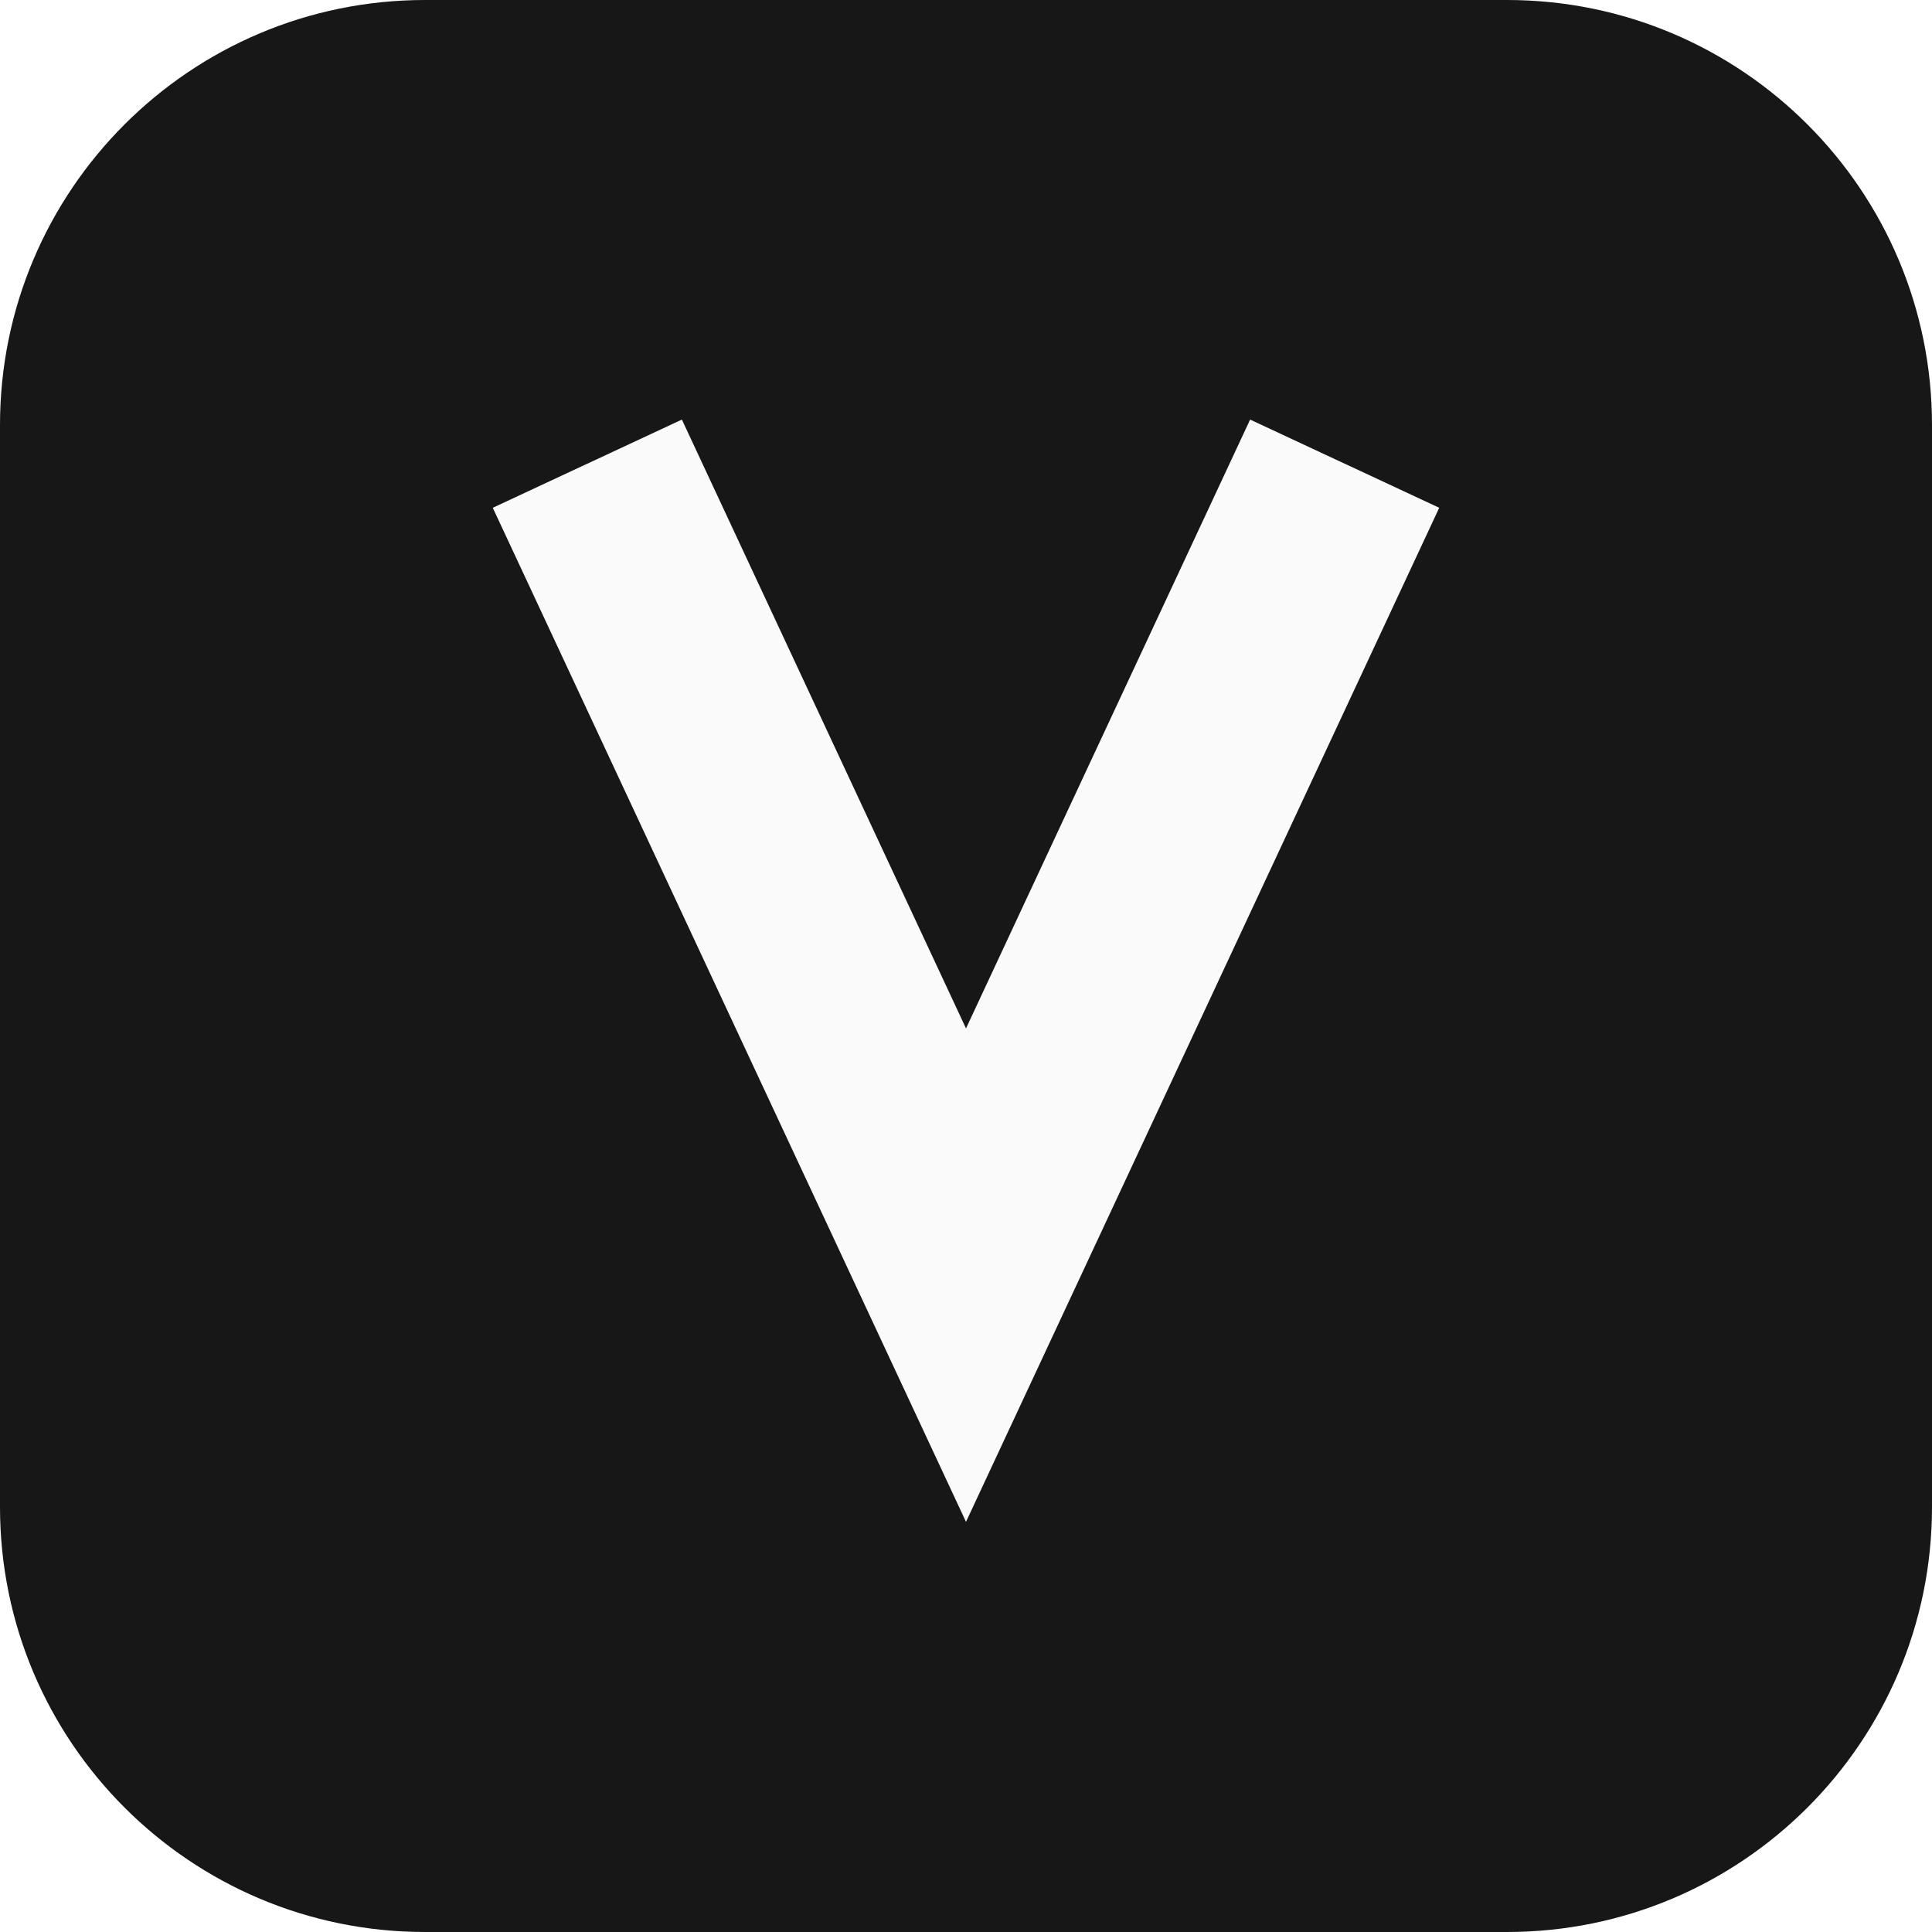
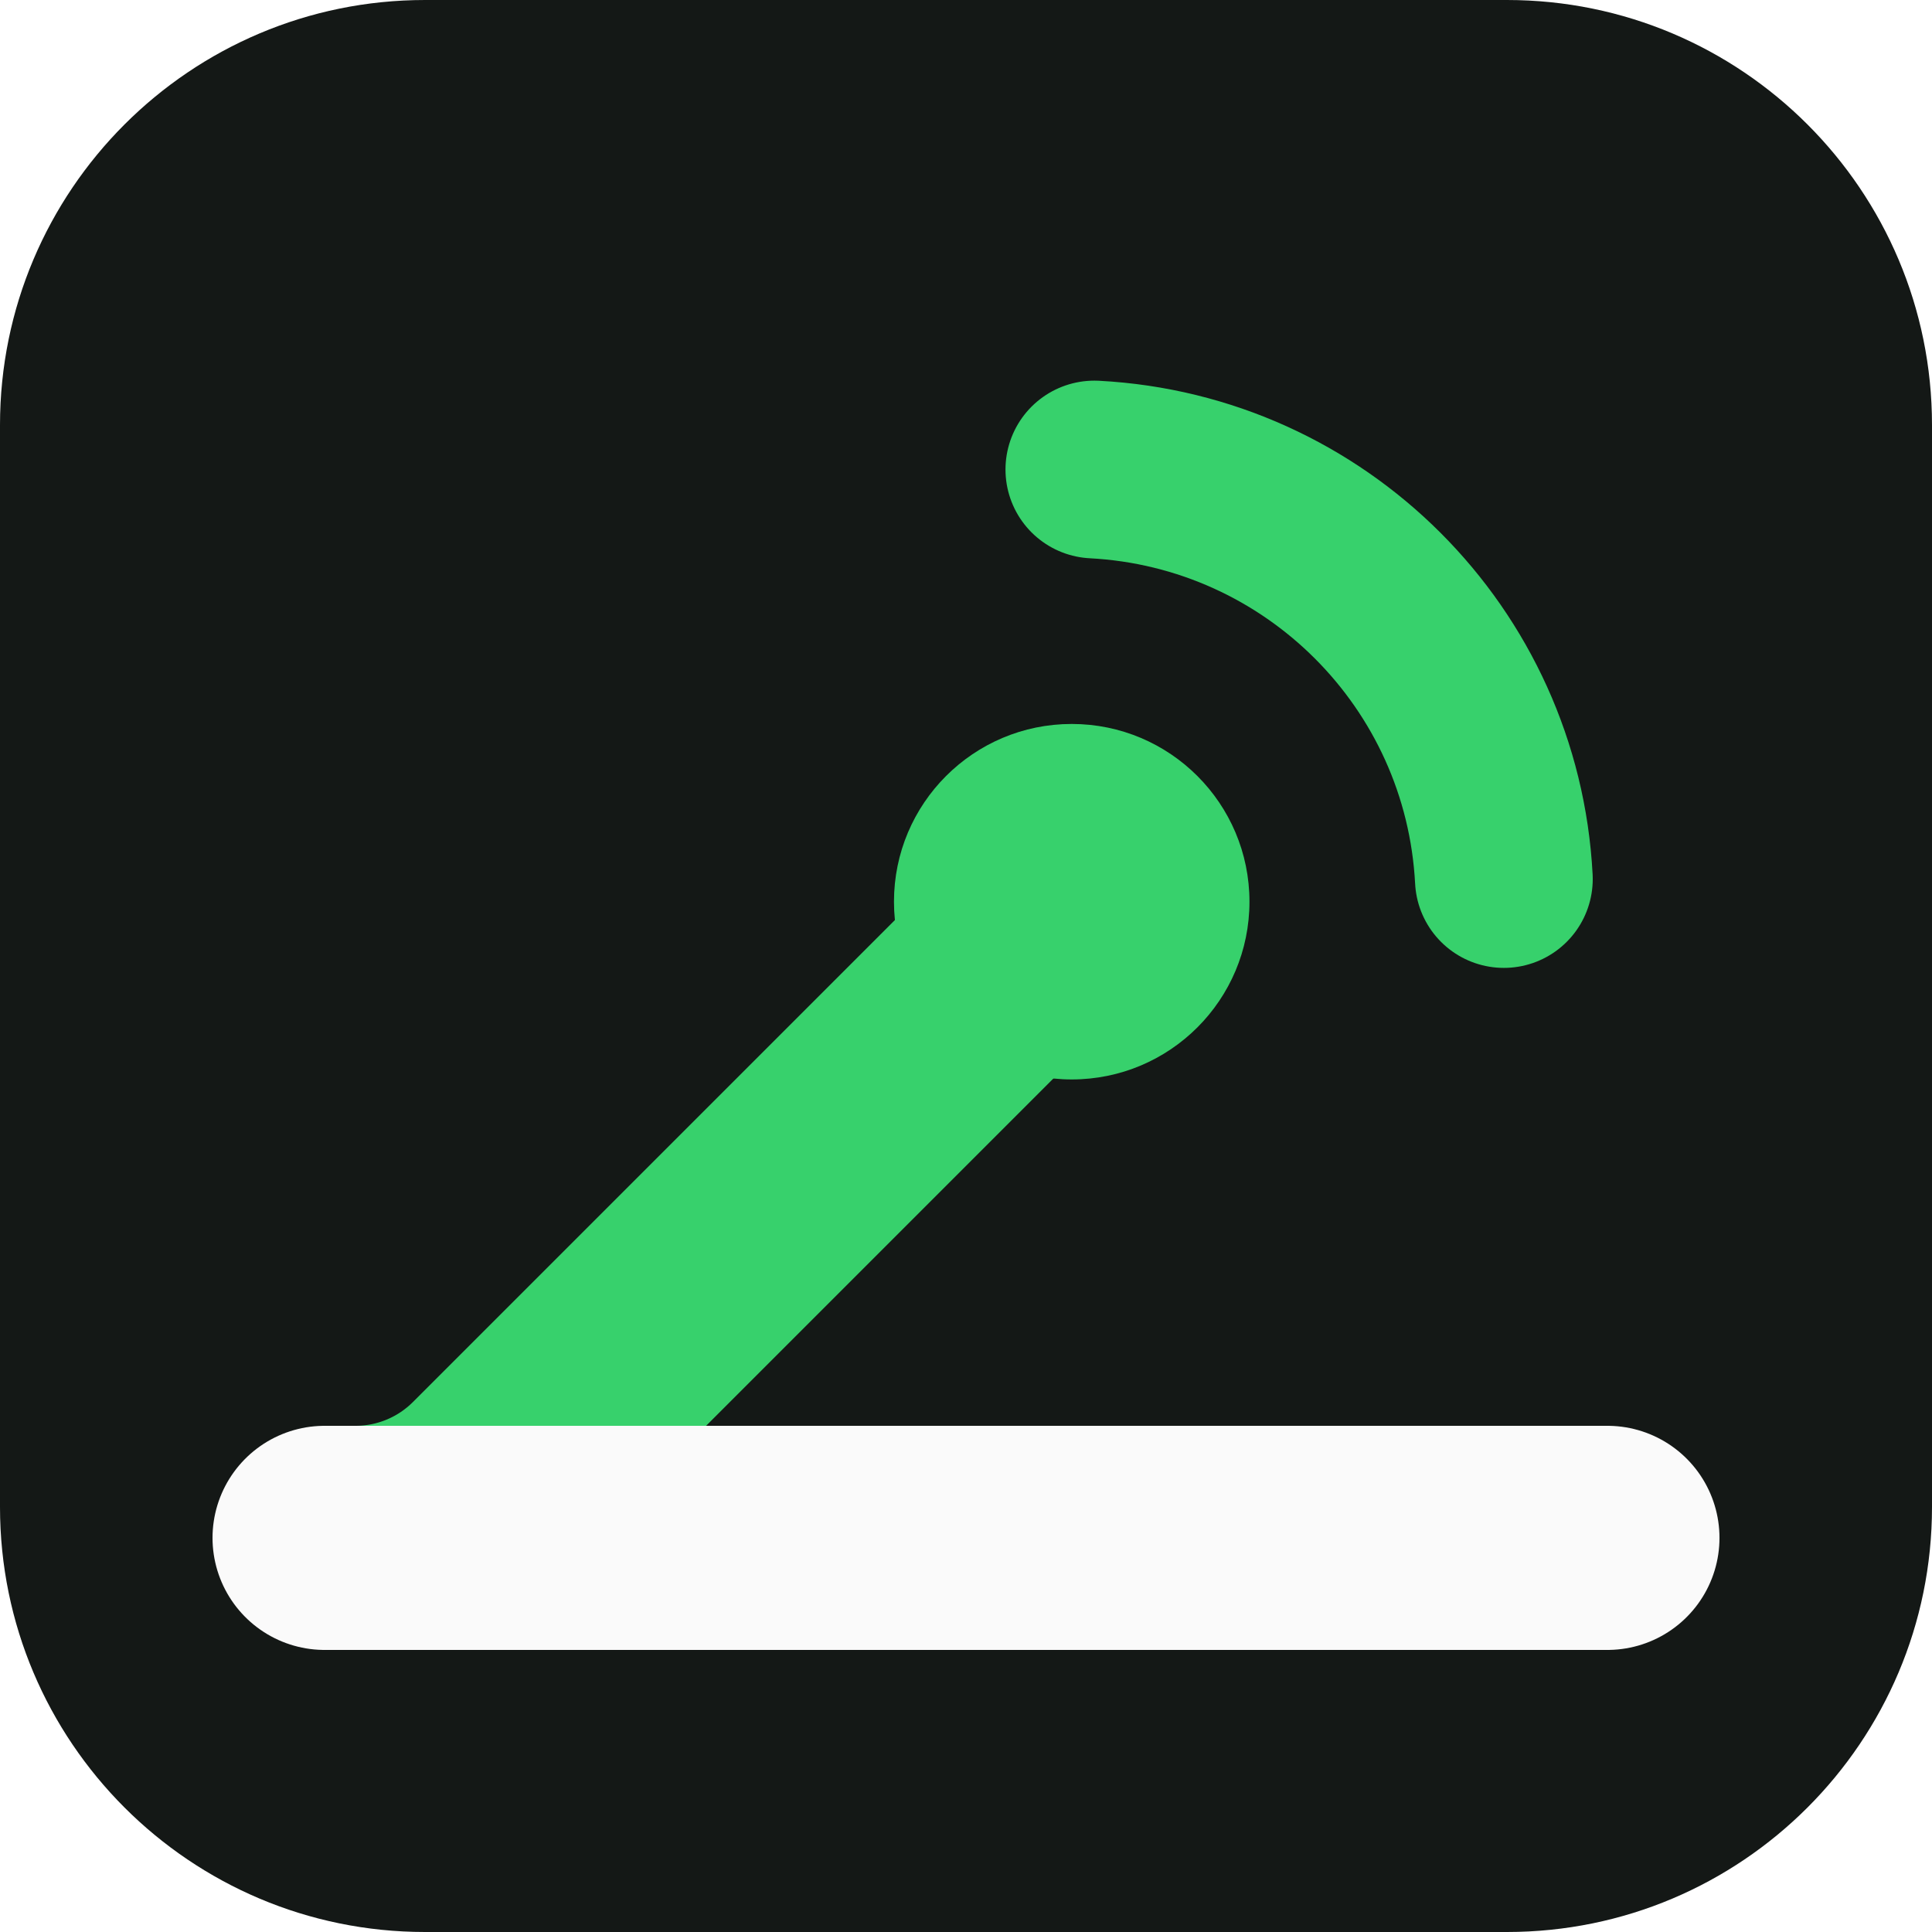
- <svg xmlns="http://www.w3.org/2000/svg" width="500" height="500" viewBox="0 0 500 500" role="img" aria-label="Voxrail">
-   <rect x="0" y="0" width="500" height="500" rx="110" ry="110" fill="#171717" />
-   <path d="M152 120 L250 330 L348 120" fill="none" stroke="#fafafa" stroke-width="54" stroke-linecap="butt" stroke-linejoin="miter" />
+ <svg xmlns="http://www.w3.org/2000/svg" width="500" height="500" viewBox="0 0 500 500" role="img" aria-label="Voxspur">
+   <rect width="500" height="500" rx="110" fill="#141816" />
+   <path d="M92.00 398.00A50 50 0 0 0 127.36 383.36L277.36 233.36" fill="none" stroke="#37d16c" stroke-width="58" stroke-linecap="round" stroke-linejoin="round" />
+   <path d="M84 398L416 398" fill="none" stroke="#fafafa" stroke-width="58" stroke-linecap="round" />
+   <circle cx="277.36" cy="233.36" r="46" fill="#37d16c" />
+   <path d="M283.22 121.51A112 112 0 0 1 389.20 227.49" fill="none" stroke="#37d16c" stroke-width="46" stroke-linecap="round" />
</svg>
